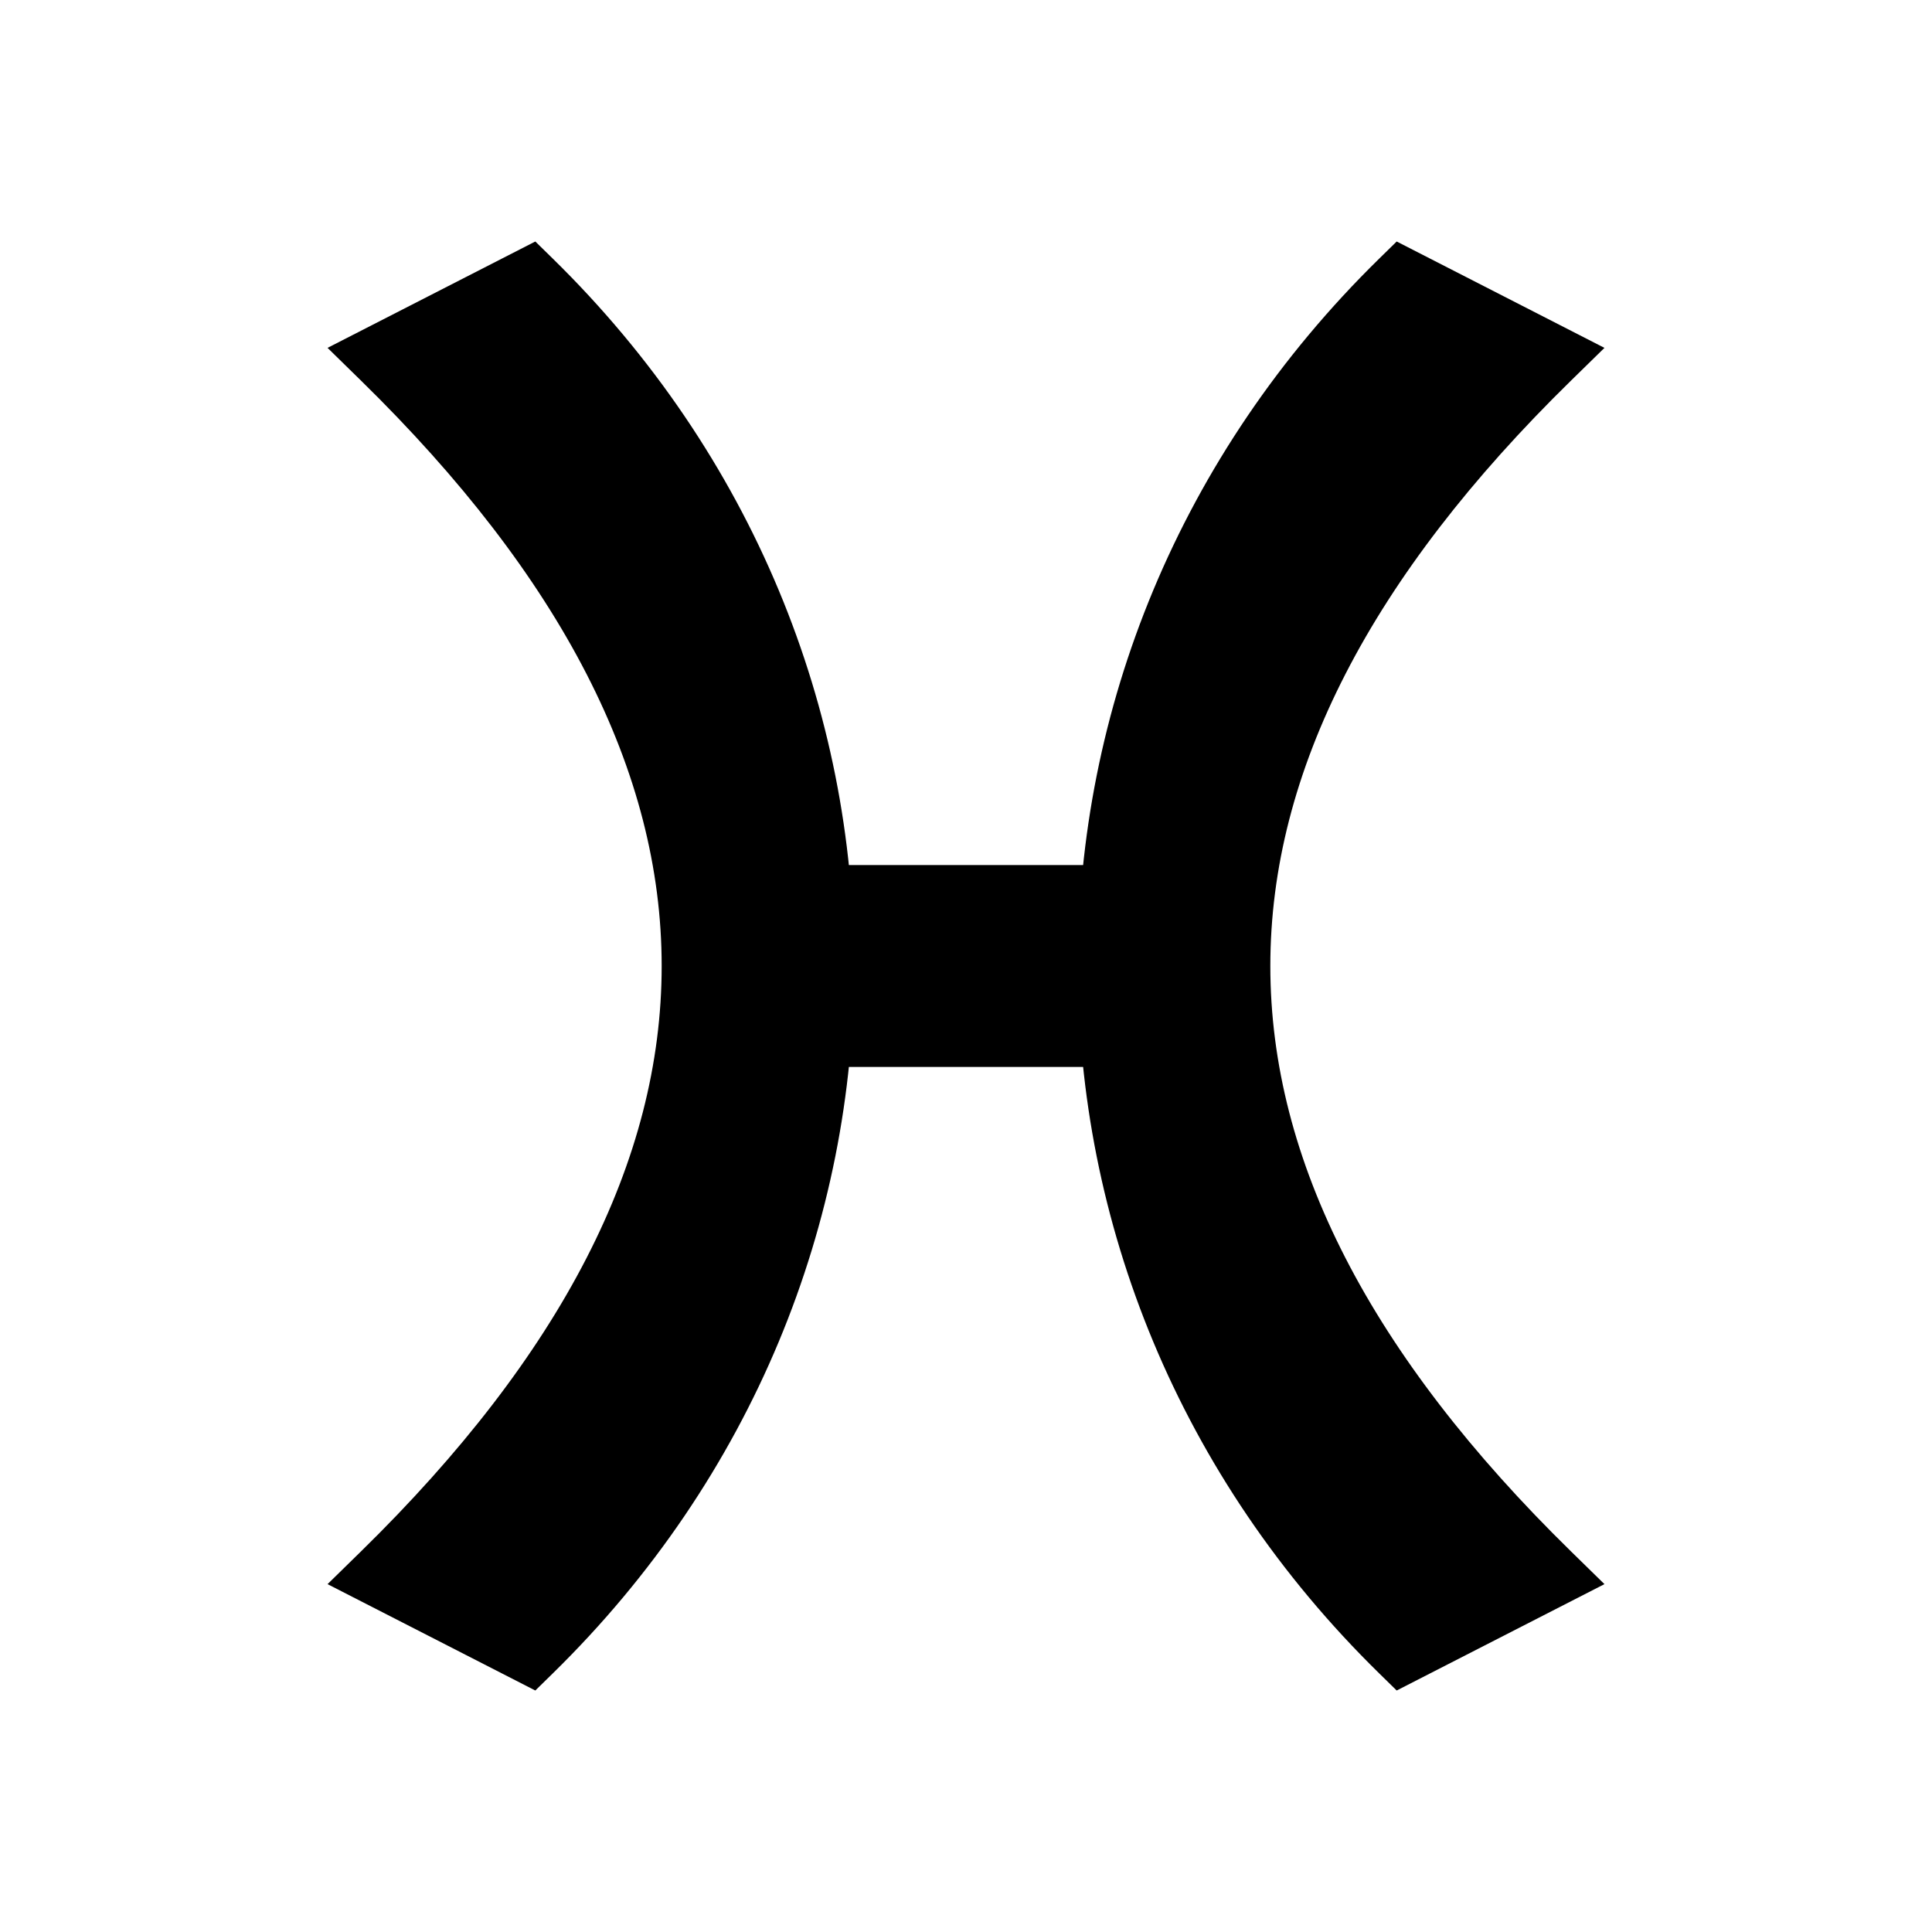
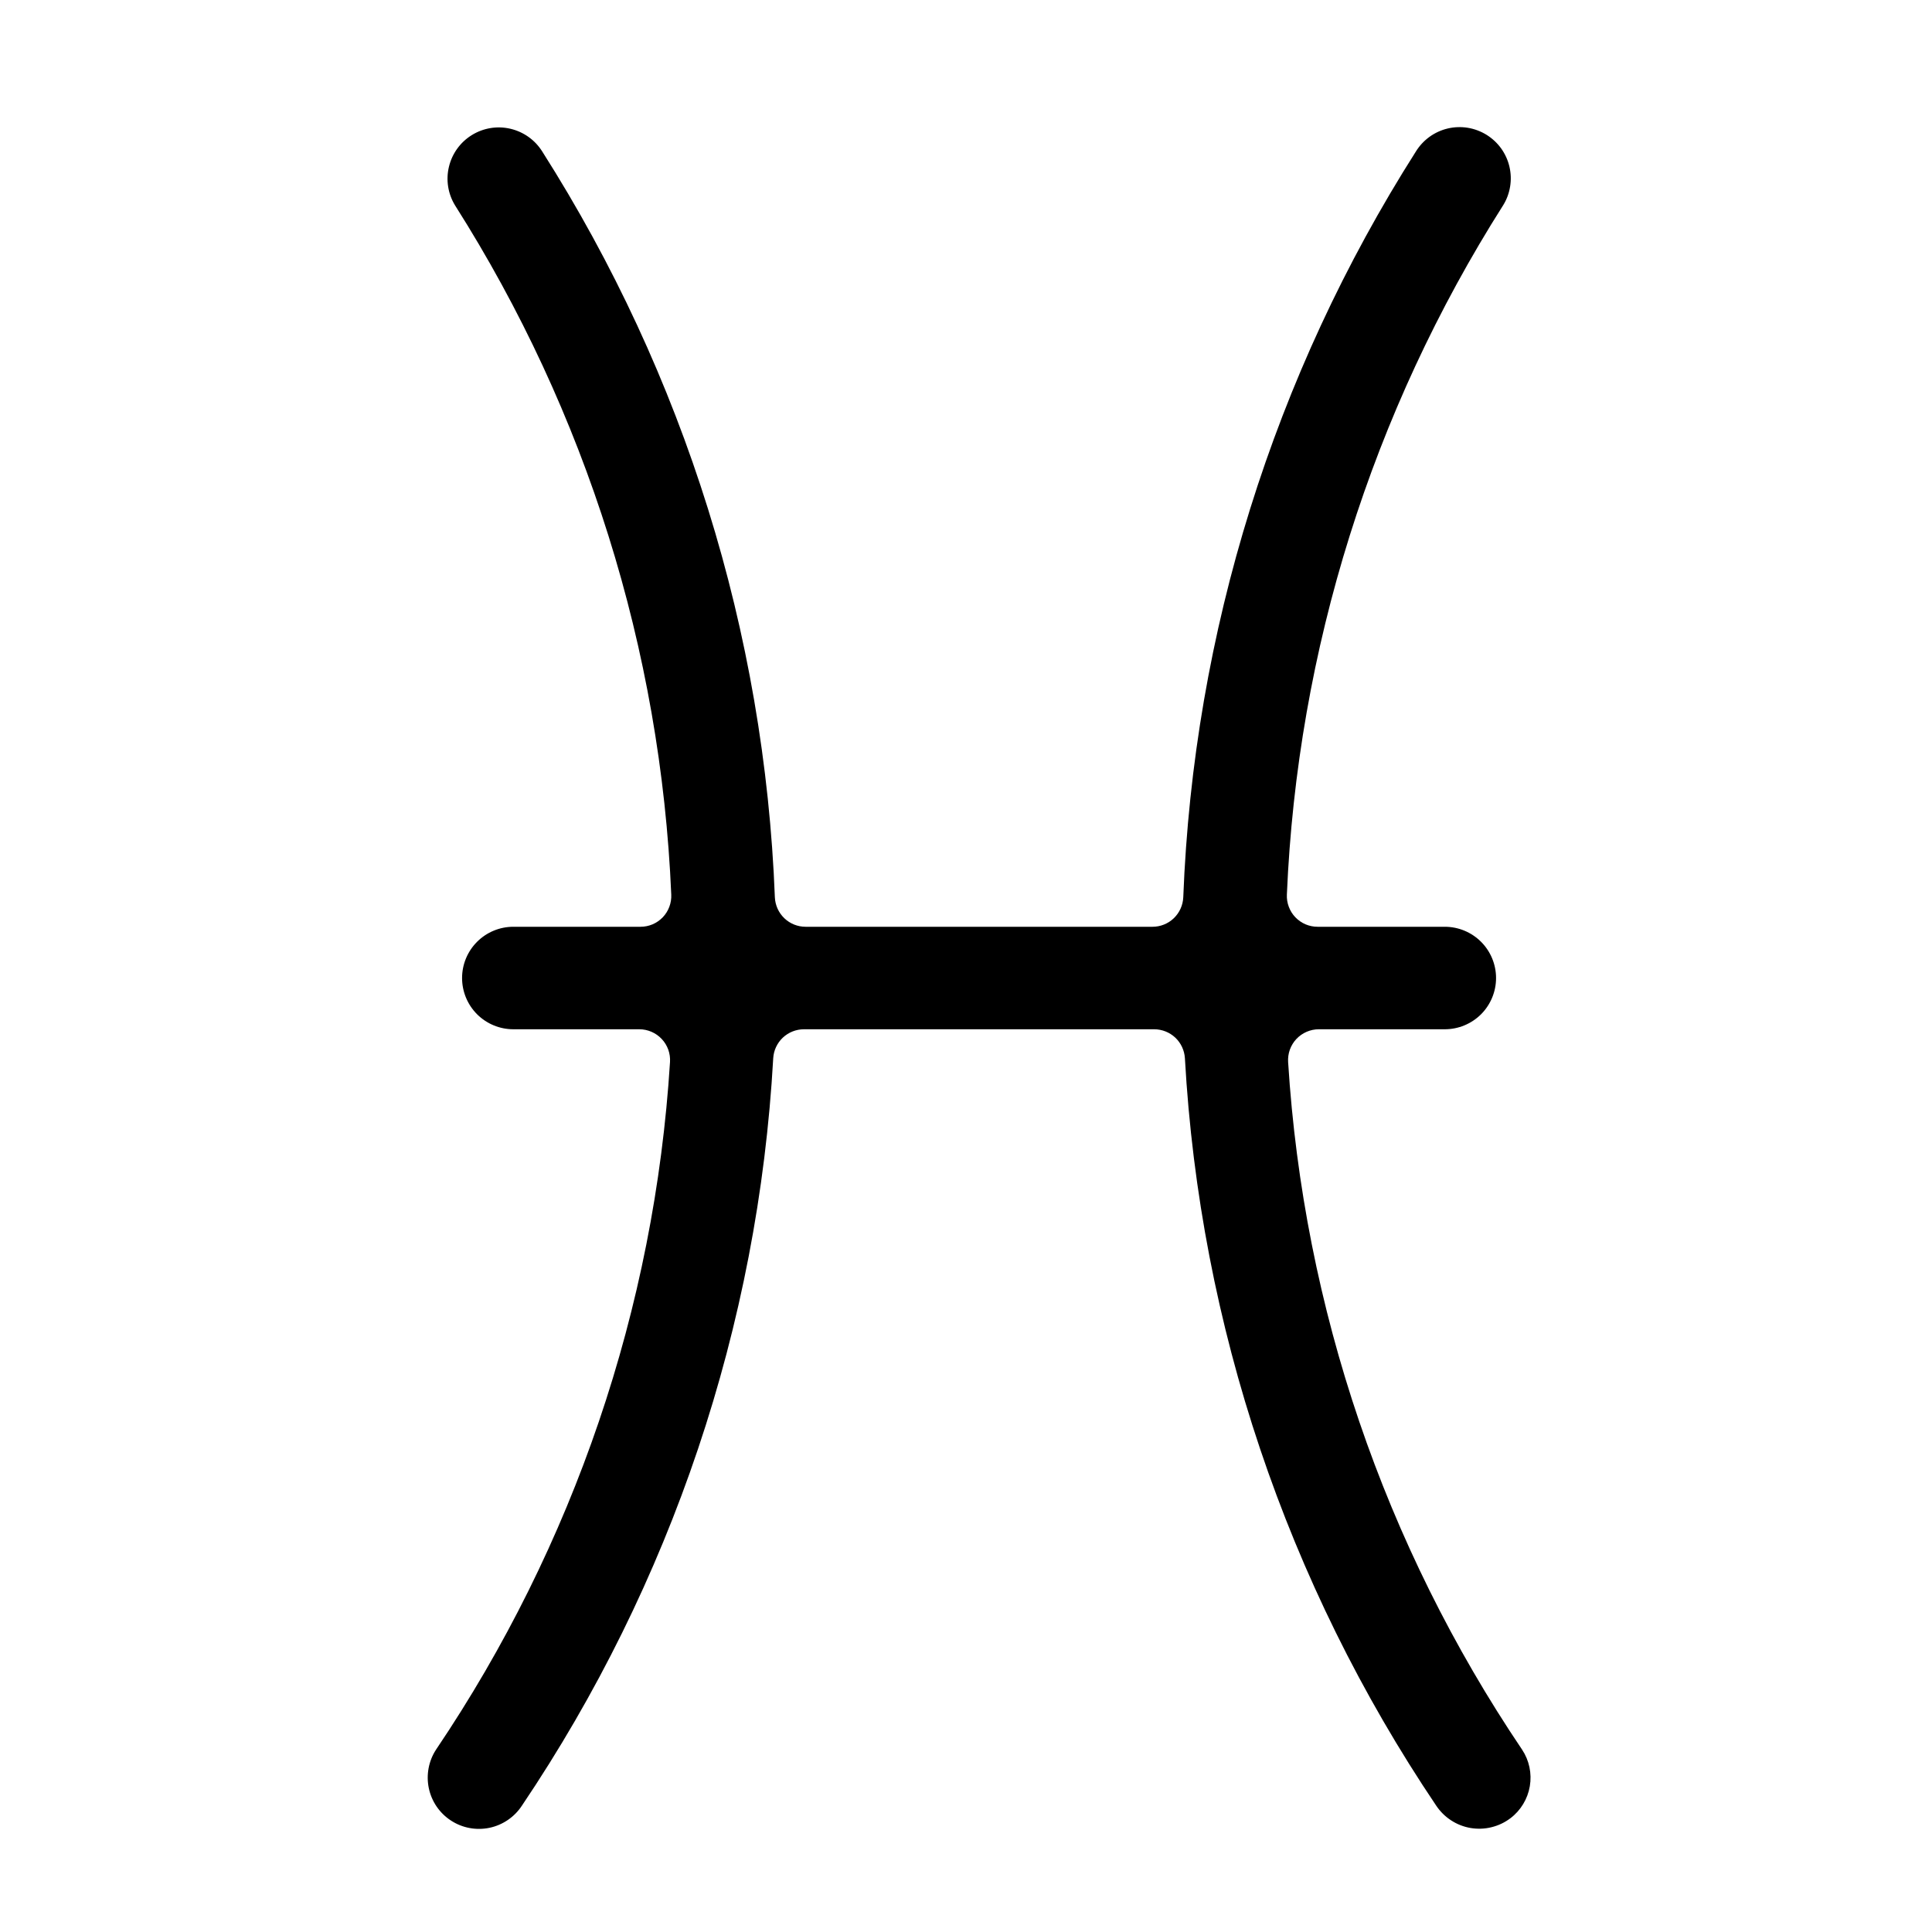
- <svg xmlns="http://www.w3.org/2000/svg" xml:space="preserve" style="shape-rendering:geometricPrecision; text-rendering:geometricPrecision; image-rendering:optimizeQuality; fill-rule:evenodd; clip-rule:evenodd" viewBox="0 0 2048 2048">
-   <g id="Layer_x0020_1">
-     <g id="_276513640">
-       <g>
-         <path id="_276513016" fill="currentColor" d="M1665.38 403.411c-425.032,416.04 -425.032,825.139 0,1241.18l35.411 34.657 -220.237 112.754 -18.351 -17.966c-426.15,-417.229 -426.148,-1082.84 0,-1500.07l18.351 -17.966 220.237 112.754 -35.411 34.657z" />
-         <path id="_276513448" fill="currentColor" d="M347.215 368.753l220.236 -112.754 18.351 17.966c426.148,417.231 426.152,1082.84 0,1500.07l-18.351 17.966 -220.236 -112.754 35.411 -34.657c425.032,-416.04 425.032,-825.139 0,-1241.18l-35.411 -34.657z" />
-       </g>
-       <rect id="_276513328" fill="currentColor" x="751.763" y="916.988" width="544.471" height="214.022" />
-     </g>
-   </g>
-   <rect fill="none" width="2048" height="2048" />
+ <svg xmlns="http://www.w3.org/2000/svg" viewBox="0 0 59 59" fill="none">
+   <path d="M46.126 55.526H46.125C45.954 55.656 45.758 55.749 45.548 55.8C45.339 55.852 45.122 55.859 44.91 55.824C44.698 55.788 44.495 55.709 44.315 55.591C44.134 55.474 43.98 55.321 43.86 55.142C39.294 48.363 36.642 40.477 36.185 32.316C36.17 32.077 36.066 31.853 35.892 31.688C35.717 31.524 35.487 31.433 35.247 31.432H24.55C24.311 31.433 24.081 31.524 23.906 31.688C23.732 31.853 23.627 32.077 23.613 32.316C23.156 40.477 20.504 48.363 15.938 55.142C15.825 55.314 15.68 55.462 15.51 55.578C15.34 55.694 15.149 55.776 14.948 55.818C14.747 55.86 14.539 55.862 14.337 55.824C14.135 55.786 13.943 55.709 13.771 55.596C13.598 55.484 13.45 55.338 13.334 55.169C13.218 54.999 13.137 54.808 13.095 54.607C13.053 54.405 13.051 54.198 13.089 53.996C13.127 53.794 13.204 53.601 13.317 53.429C17.524 47.191 19.99 39.942 20.461 32.433C20.469 32.304 20.451 32.176 20.408 32.055C20.364 31.934 20.297 31.823 20.209 31.73C20.121 31.636 20.015 31.561 19.897 31.51C19.779 31.459 19.652 31.432 19.523 31.432H15.676C15.261 31.432 14.863 31.267 14.569 30.974C14.276 30.681 14.111 30.282 14.111 29.867C14.111 29.452 14.276 29.054 14.569 28.761C14.863 28.467 15.261 28.302 15.676 28.302H19.561C19.688 28.302 19.814 28.276 19.93 28.227C20.047 28.177 20.152 28.103 20.24 28.012C20.328 27.92 20.396 27.811 20.44 27.692C20.485 27.573 20.505 27.446 20.499 27.319C20.181 19.846 17.904 12.587 13.896 6.271C13.68 5.918 13.613 5.494 13.71 5.092C13.806 4.69 14.057 4.342 14.409 4.125C14.761 3.907 15.184 3.838 15.587 3.932C15.99 4.026 16.339 4.275 16.559 4.626C20.9 11.456 23.351 19.316 23.663 27.402C23.674 27.645 23.777 27.873 23.952 28.041C24.127 28.209 24.36 28.302 24.602 28.302H35.196C35.438 28.302 35.671 28.209 35.846 28.041C36.021 27.873 36.124 27.645 36.135 27.402C36.447 19.316 38.898 11.456 43.239 4.626C43.347 4.451 43.489 4.299 43.655 4.178C43.822 4.058 44.011 3.971 44.211 3.924C44.411 3.877 44.619 3.869 44.822 3.902C45.025 3.935 45.219 4.008 45.395 4.116C45.569 4.224 45.721 4.365 45.842 4.532C45.962 4.699 46.048 4.888 46.095 5.088C46.142 5.289 46.15 5.496 46.116 5.699C46.083 5.902 46.011 6.097 45.902 6.271C41.894 12.587 39.617 19.846 39.299 27.319C39.293 27.446 39.313 27.573 39.358 27.692C39.402 27.811 39.47 27.92 39.558 28.012C39.646 28.103 39.751 28.177 39.868 28.227C39.984 28.276 40.11 28.302 40.237 28.302H44.122C44.537 28.302 44.935 28.467 45.229 28.761C45.522 29.054 45.687 29.452 45.687 29.867C45.687 30.282 45.522 30.68 45.229 30.974C44.935 31.267 44.537 31.432 44.122 31.432H40.274C40.146 31.432 40.019 31.459 39.901 31.51C39.783 31.561 39.677 31.636 39.589 31.729C39.501 31.823 39.434 31.934 39.39 32.055C39.347 32.176 39.329 32.304 39.337 32.432C39.808 39.942 42.274 47.191 46.481 53.429C46.7 53.758 46.784 54.158 46.718 54.548C46.652 54.937 46.441 55.287 46.126 55.526Z" fill="currentColor" />
</svg>
